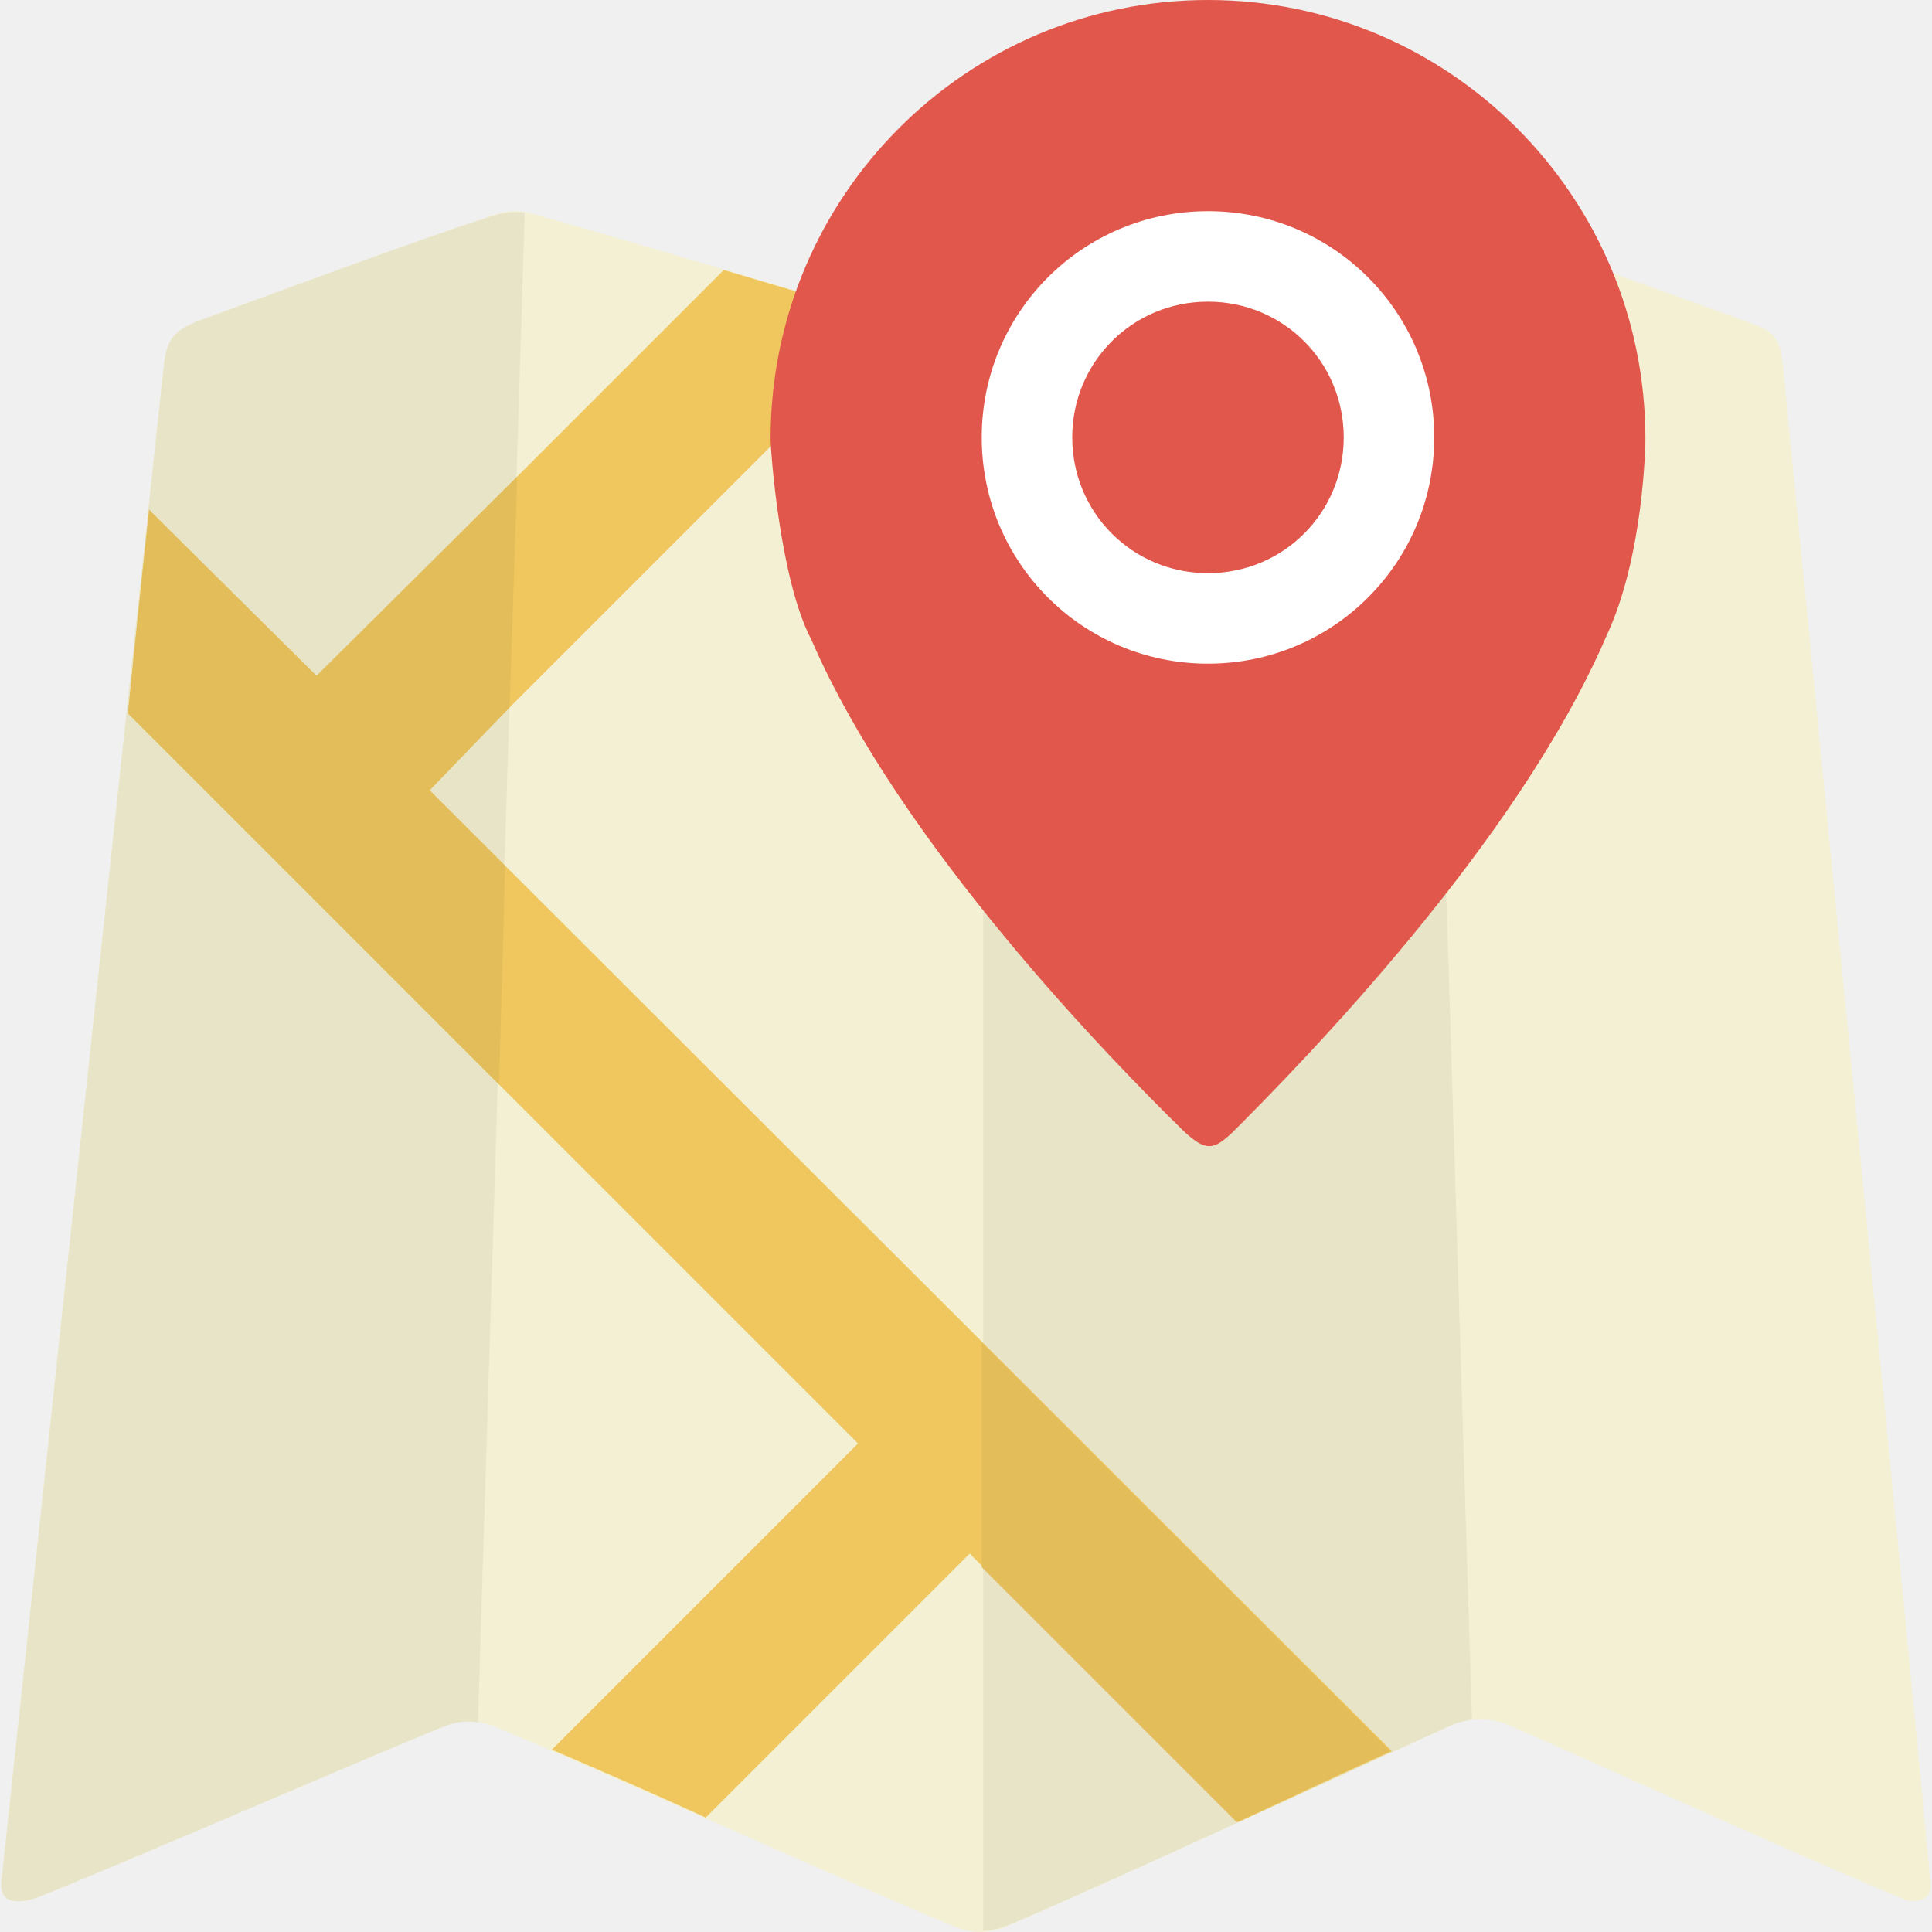
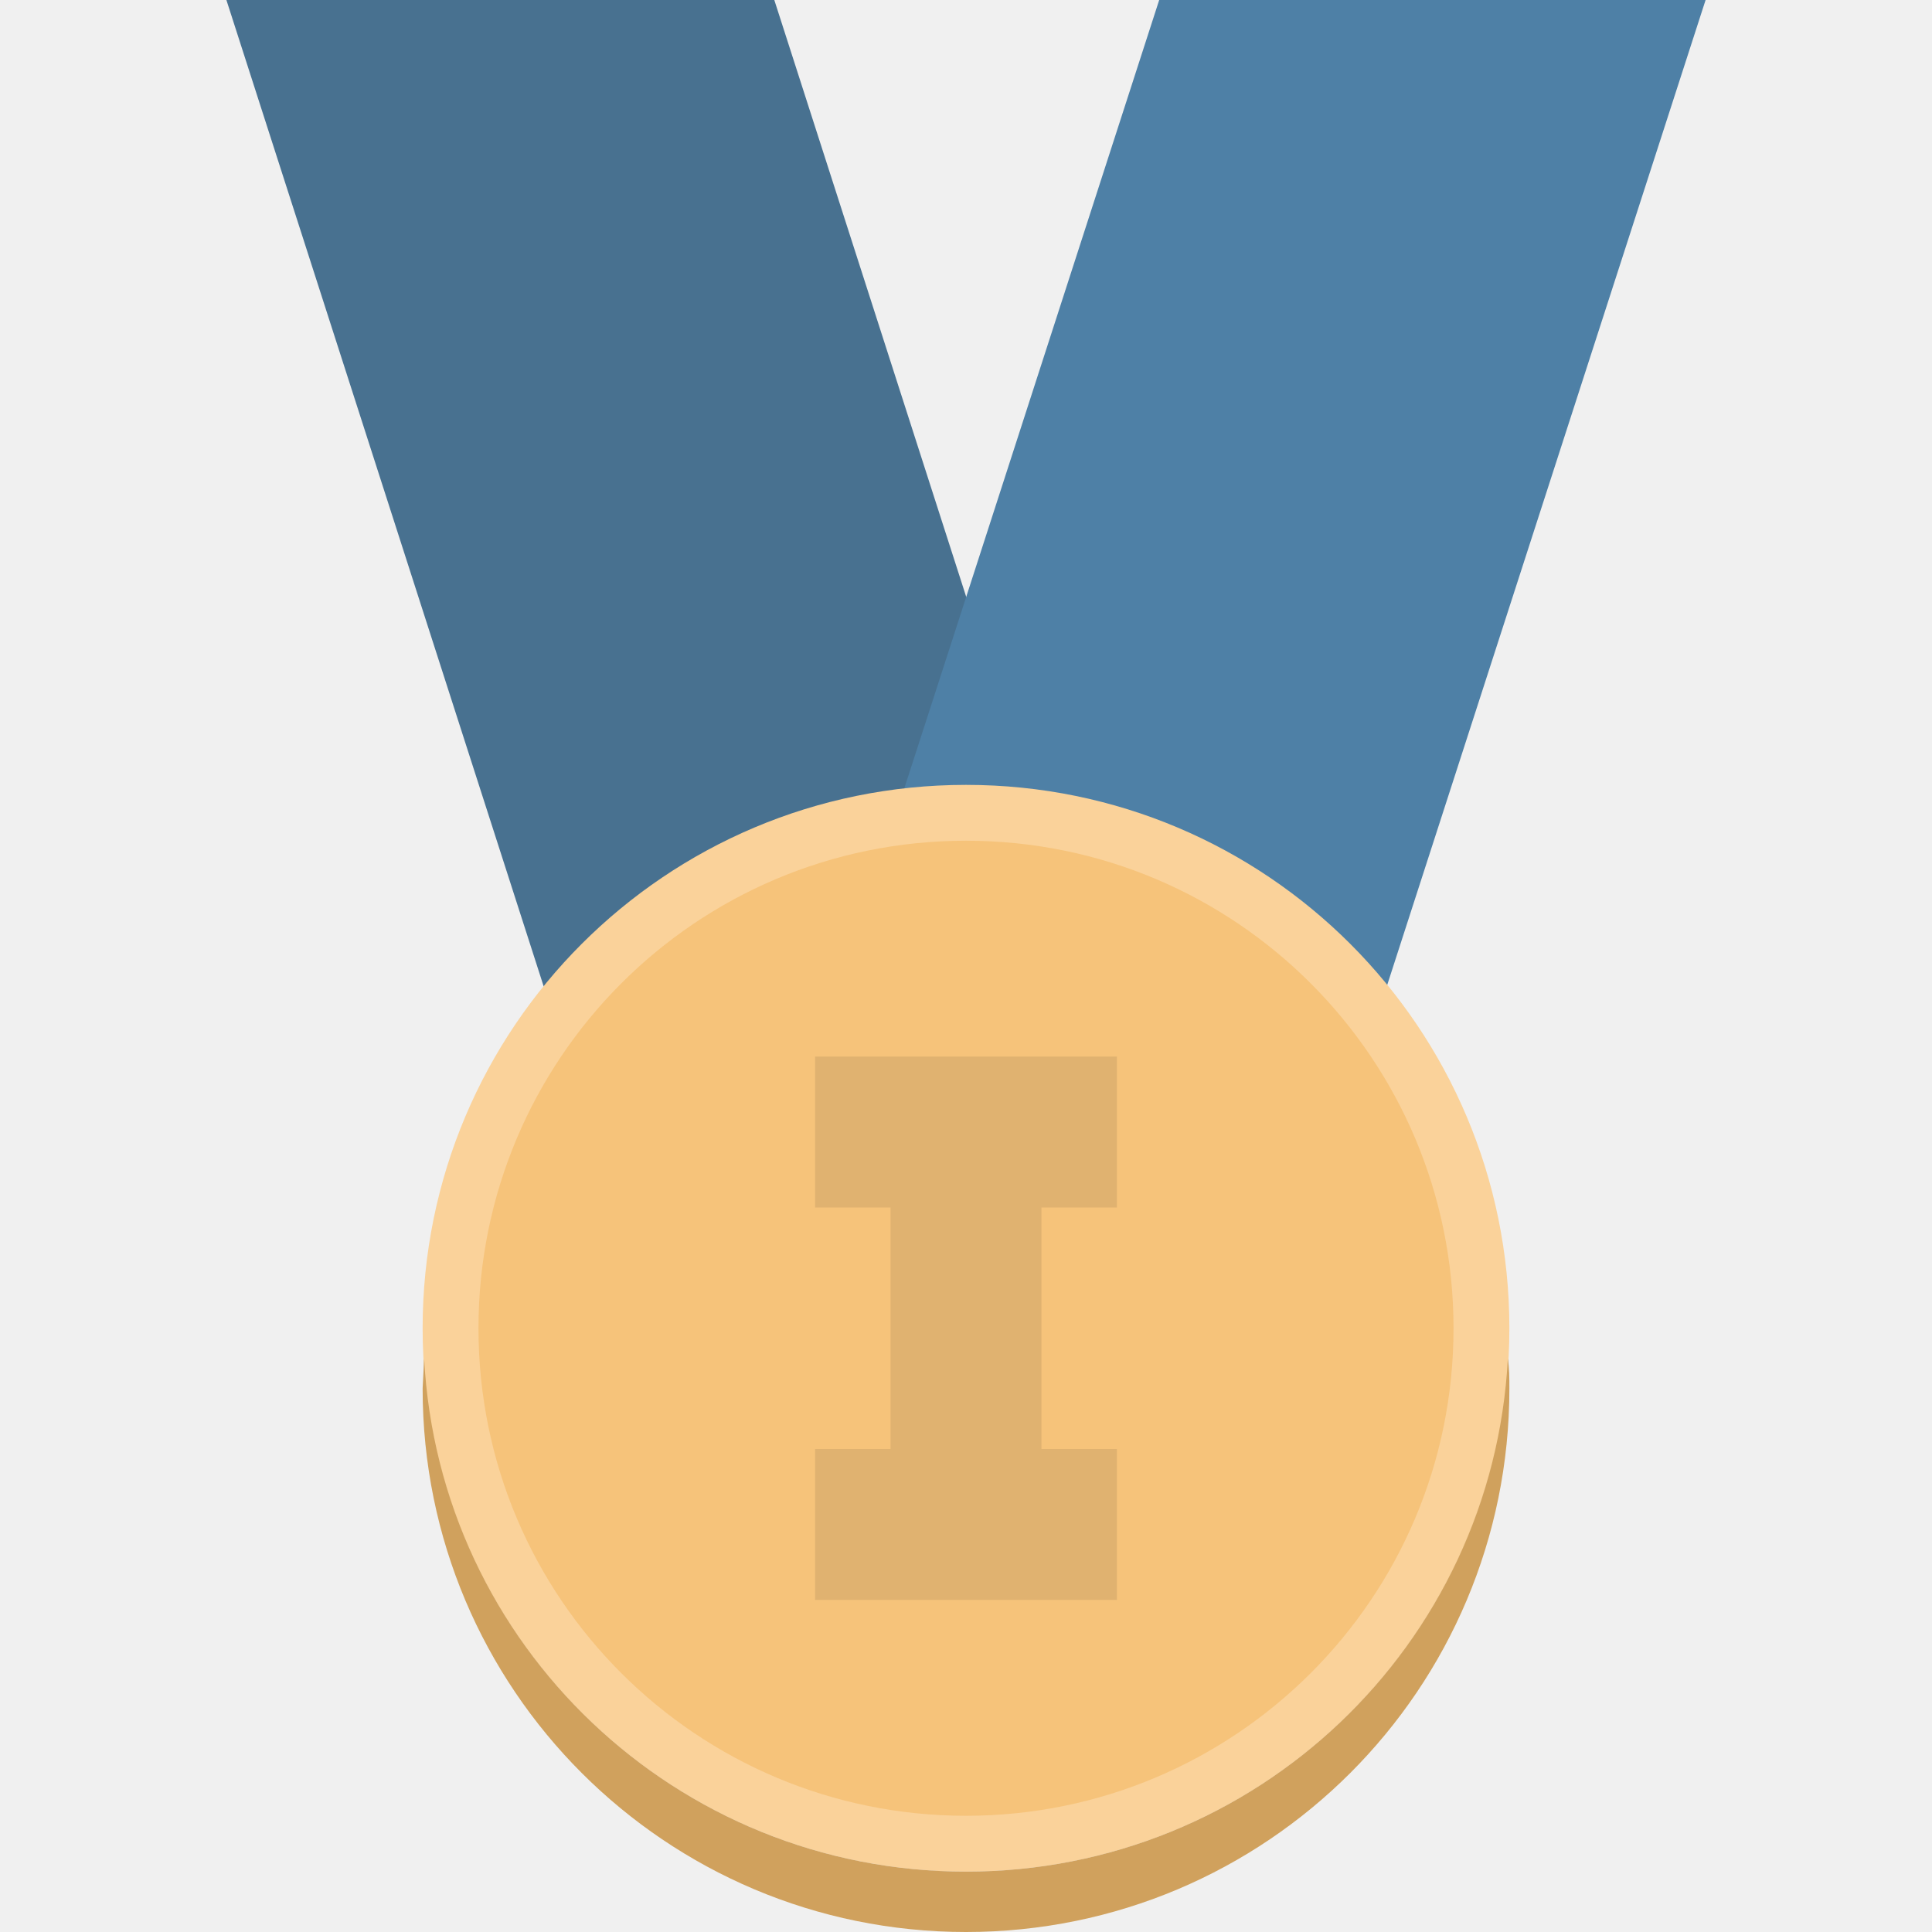
- <svg xmlns="http://www.w3.org/2000/svg" version="1.1" id="Layer_1" x="0px" y="0px" viewBox="0 0 504.47 504.47" style="enable-background:new 0 0 504.47 504.47;" xml:space="preserve">
-   <path style="fill:#F4F0D3;" d="M394.189,450.56c21.662,9.452,81.526,36.628,102.794,45.292c2.363,1.182,7.877,0.788,7.089-4.332  c-4.726-51.2-33.477-344.615-38.597-396.603c-0.788-7.483-3.151-8.665-8.665-10.634c-16.935-6.302-57.895-20.874-74.831-26.782  c-5.908-2.363-9.452-2.363-15.754,0c-26.388,7.483-109.883,33.083-109.883,33.083s-87.04-26.388-114.215-33.871  c-5.908-1.969-9.058-2.363-15.754,0.394c-17.329,5.514-57.502,20.48-74.831,26.782c-7.089,2.757-7.877,5.908-8.665,10.634  C37.365,145.329,5.857,439.926,0.343,491.52c-0.394,5.908,4.726,5.514,9.452,3.938c23.631-9.452,83.495-35.446,104.763-44.111  c4.332-1.969,8.665-3.151,15.754,0c24.025,9.846,94.523,41.748,117.76,51.2c5.12,2.363,9.846,2.757,15.754,0  c23.237-9.846,91.372-41.354,114.215-51.594C382.374,448.591,389.069,448.197,394.189,450.56z" />
-   <path style="fill:#E8E4C8;" d="M137.008,55.532c-3.151-0.394-6.302,0-10.634,1.575c-17.329,5.514-57.502,20.48-74.831,26.782  c-7.089,2.757-7.877,5.908-8.665,10.634C37.365,145.329,5.857,439.926,0.343,491.52c-0.394,5.908,4.726,5.514,9.452,3.938  c23.631-9.452,83.495-35.446,104.763-44.111c3.151-1.182,5.908-2.363,10.24-1.575C124.799,449.772,137.008,55.532,137.008,55.532z   M372.134,55.532c-1.575,0.394-3.151,0.788-5.12,1.575c-26.388,7.877-106.732,32.295-110.277,33.477v413.538  c2.363,0,5.12-0.788,7.877-1.969c23.237-9.846,91.372-41.354,114.215-51.594c1.575-0.788,3.545-1.182,5.514-1.575  C384.343,448.985,372.134,55.532,372.134,55.532z" />
-   <path style="fill:#EFC75E;" d="M184.269,474.585l68.923-68.923l70.105,70.105c14.572-6.695,28.751-13.391,40.172-18.511  L111.802,205.982L233.894,83.889c-12.603-3.938-29.145-8.665-44.898-13.391L82.657,176.837L38.94,133.12  c-1.575,14.966-3.545,33.083-5.514,53.169l190.622,190.622l-79.951,79.951C155.125,461.588,169.697,467.889,184.269,474.585  L184.269,474.585z" />
-   <path style="fill:#E3BD59;" d="M133.069,184.714l1.969-60.258l-52.382,51.988L38.94,133.12c-1.575,14.966-3.545,33.083-5.514,53.169  l96.886,96.886l1.575-57.108l-19.692-19.692L133.069,184.714z M256.343,409.206l66.56,66.56  c14.572-6.695,28.751-13.391,40.172-18.511L256.343,350.523V409.206z" />
-   <path style="fill:#E2574C;" d="M315.42,0c63.015,0,114.215,51.2,114.215,114.609c0,1.182-0.394,30.72-10.24,51.594  c-23.237,53.957-79.163,111.065-97.674,129.575c-4.726,4.332-6.695,5.12-12.603-0.394c-18.905-18.511-74.043-74.831-97.28-128.394  c-8.271-15.754-10.634-49.625-10.634-52.382C201.205,51.2,252.405,0,315.42,0z" />
-   <path style="fill:#FFFFFF;" d="M315.42,55.138c-32.689,0-59.077,26.388-59.077,59.077s26.388,59.077,59.077,59.077  s59.077-26.388,59.077-59.077S348.109,55.138,315.42,55.138z M315.42,149.662c-19.692,0-35.446-15.754-35.446-35.446  S295.728,78.77,315.42,78.77s35.446,15.754,35.446,35.446S335.112,149.662,315.42,149.662z" />
+ <svg xmlns="http://www.w3.org/2000/svg" version="1.1" id="Layer_1" x="0px" y="0px" viewBox="0 0 504.123 504.123" style="enable-background:new 0 0 504.123 504.123;" xml:space="preserve">
+   <path style="fill:#487190;" d="M59.077,0L163.84,325.711l131.151-36.628L202.043,0H59.077z" />
+   <path style="fill:#4E80A6;" d="M302.474,0l-93.342,288.689l130.757,36.628L445.046,0H302.474z" />
+   <path style="fill:#FAD29A;" d="M252.062,204.8c78.375,0,141.785,63.409,141.785,141.785S330.438,488.37,252.062,488.37  s-141.785-63.41-141.785-141.785S173.686,204.8,252.062,204.8z" />
+   <path style="fill:#D0A15D;" d="M252.062,488.369c-75.618,0-137.452-59.077-141.391-133.908l-0.394,7.877  c0,78.375,63.409,141.785,141.785,141.785s141.785-63.409,141.785-141.785c0-2.757,0-5.12-0.394-7.877  C389.514,429.292,327.68,488.369,252.062,488.369z" />
+   <path style="fill:#F6C37A;" d="M252.062,219.372c70.498,0,127.212,57.108,127.212,127.212c0,70.498-57.108,127.212-127.212,127.212  S124.85,417.082,124.85,346.584C124.849,276.48,181.563,219.372,252.062,219.372z" />
+   <path style="fill:#E0B270;" d="M291.446,315.077v-39.385h-78.769v39.385h19.692v63.015h-19.692v39.385h78.769v-39.385h-19.692  v-63.015L291.446,315.077L291.446,315.077z" />
  <g>
</g>
  <g>
</g>
  <g>
</g>
  <g>
</g>
  <g>
</g>
  <g>
</g>
  <g>
</g>
  <g>
</g>
  <g>
</g>
  <g>
</g>
  <g>
</g>
  <g>
</g>
  <g>
</g>
  <g>
</g>
  <g>
</g>
</svg>
